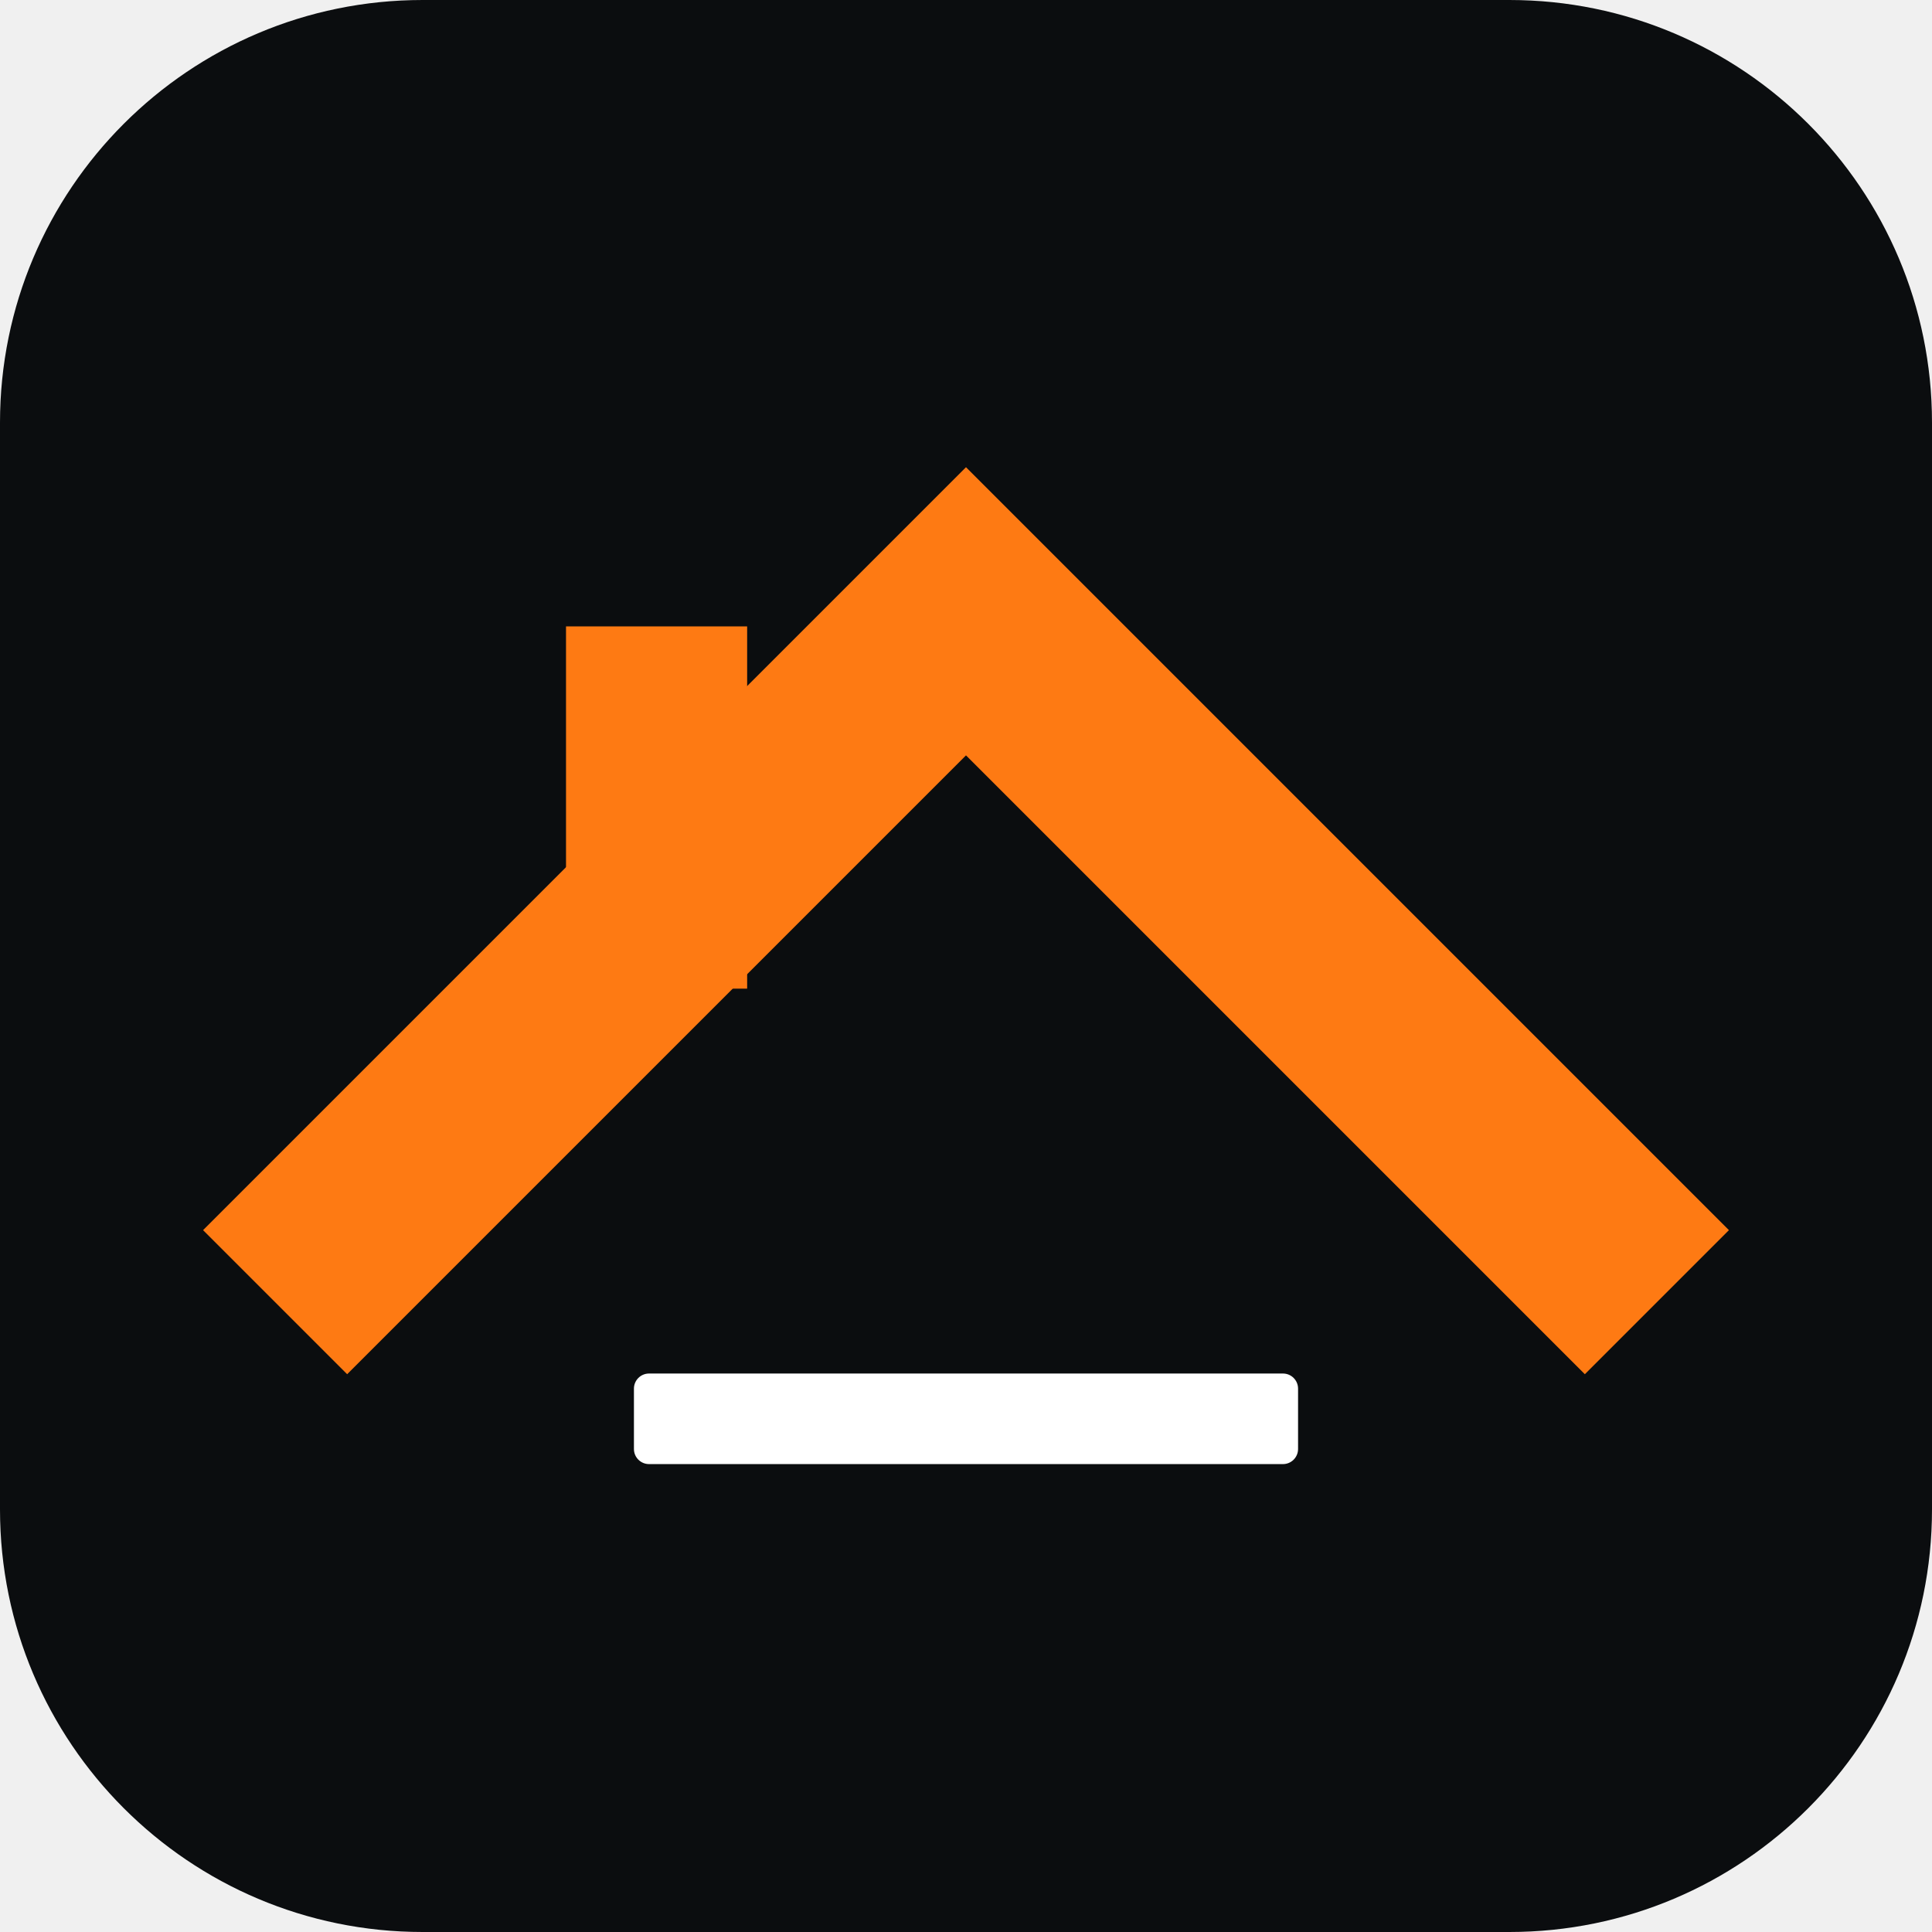
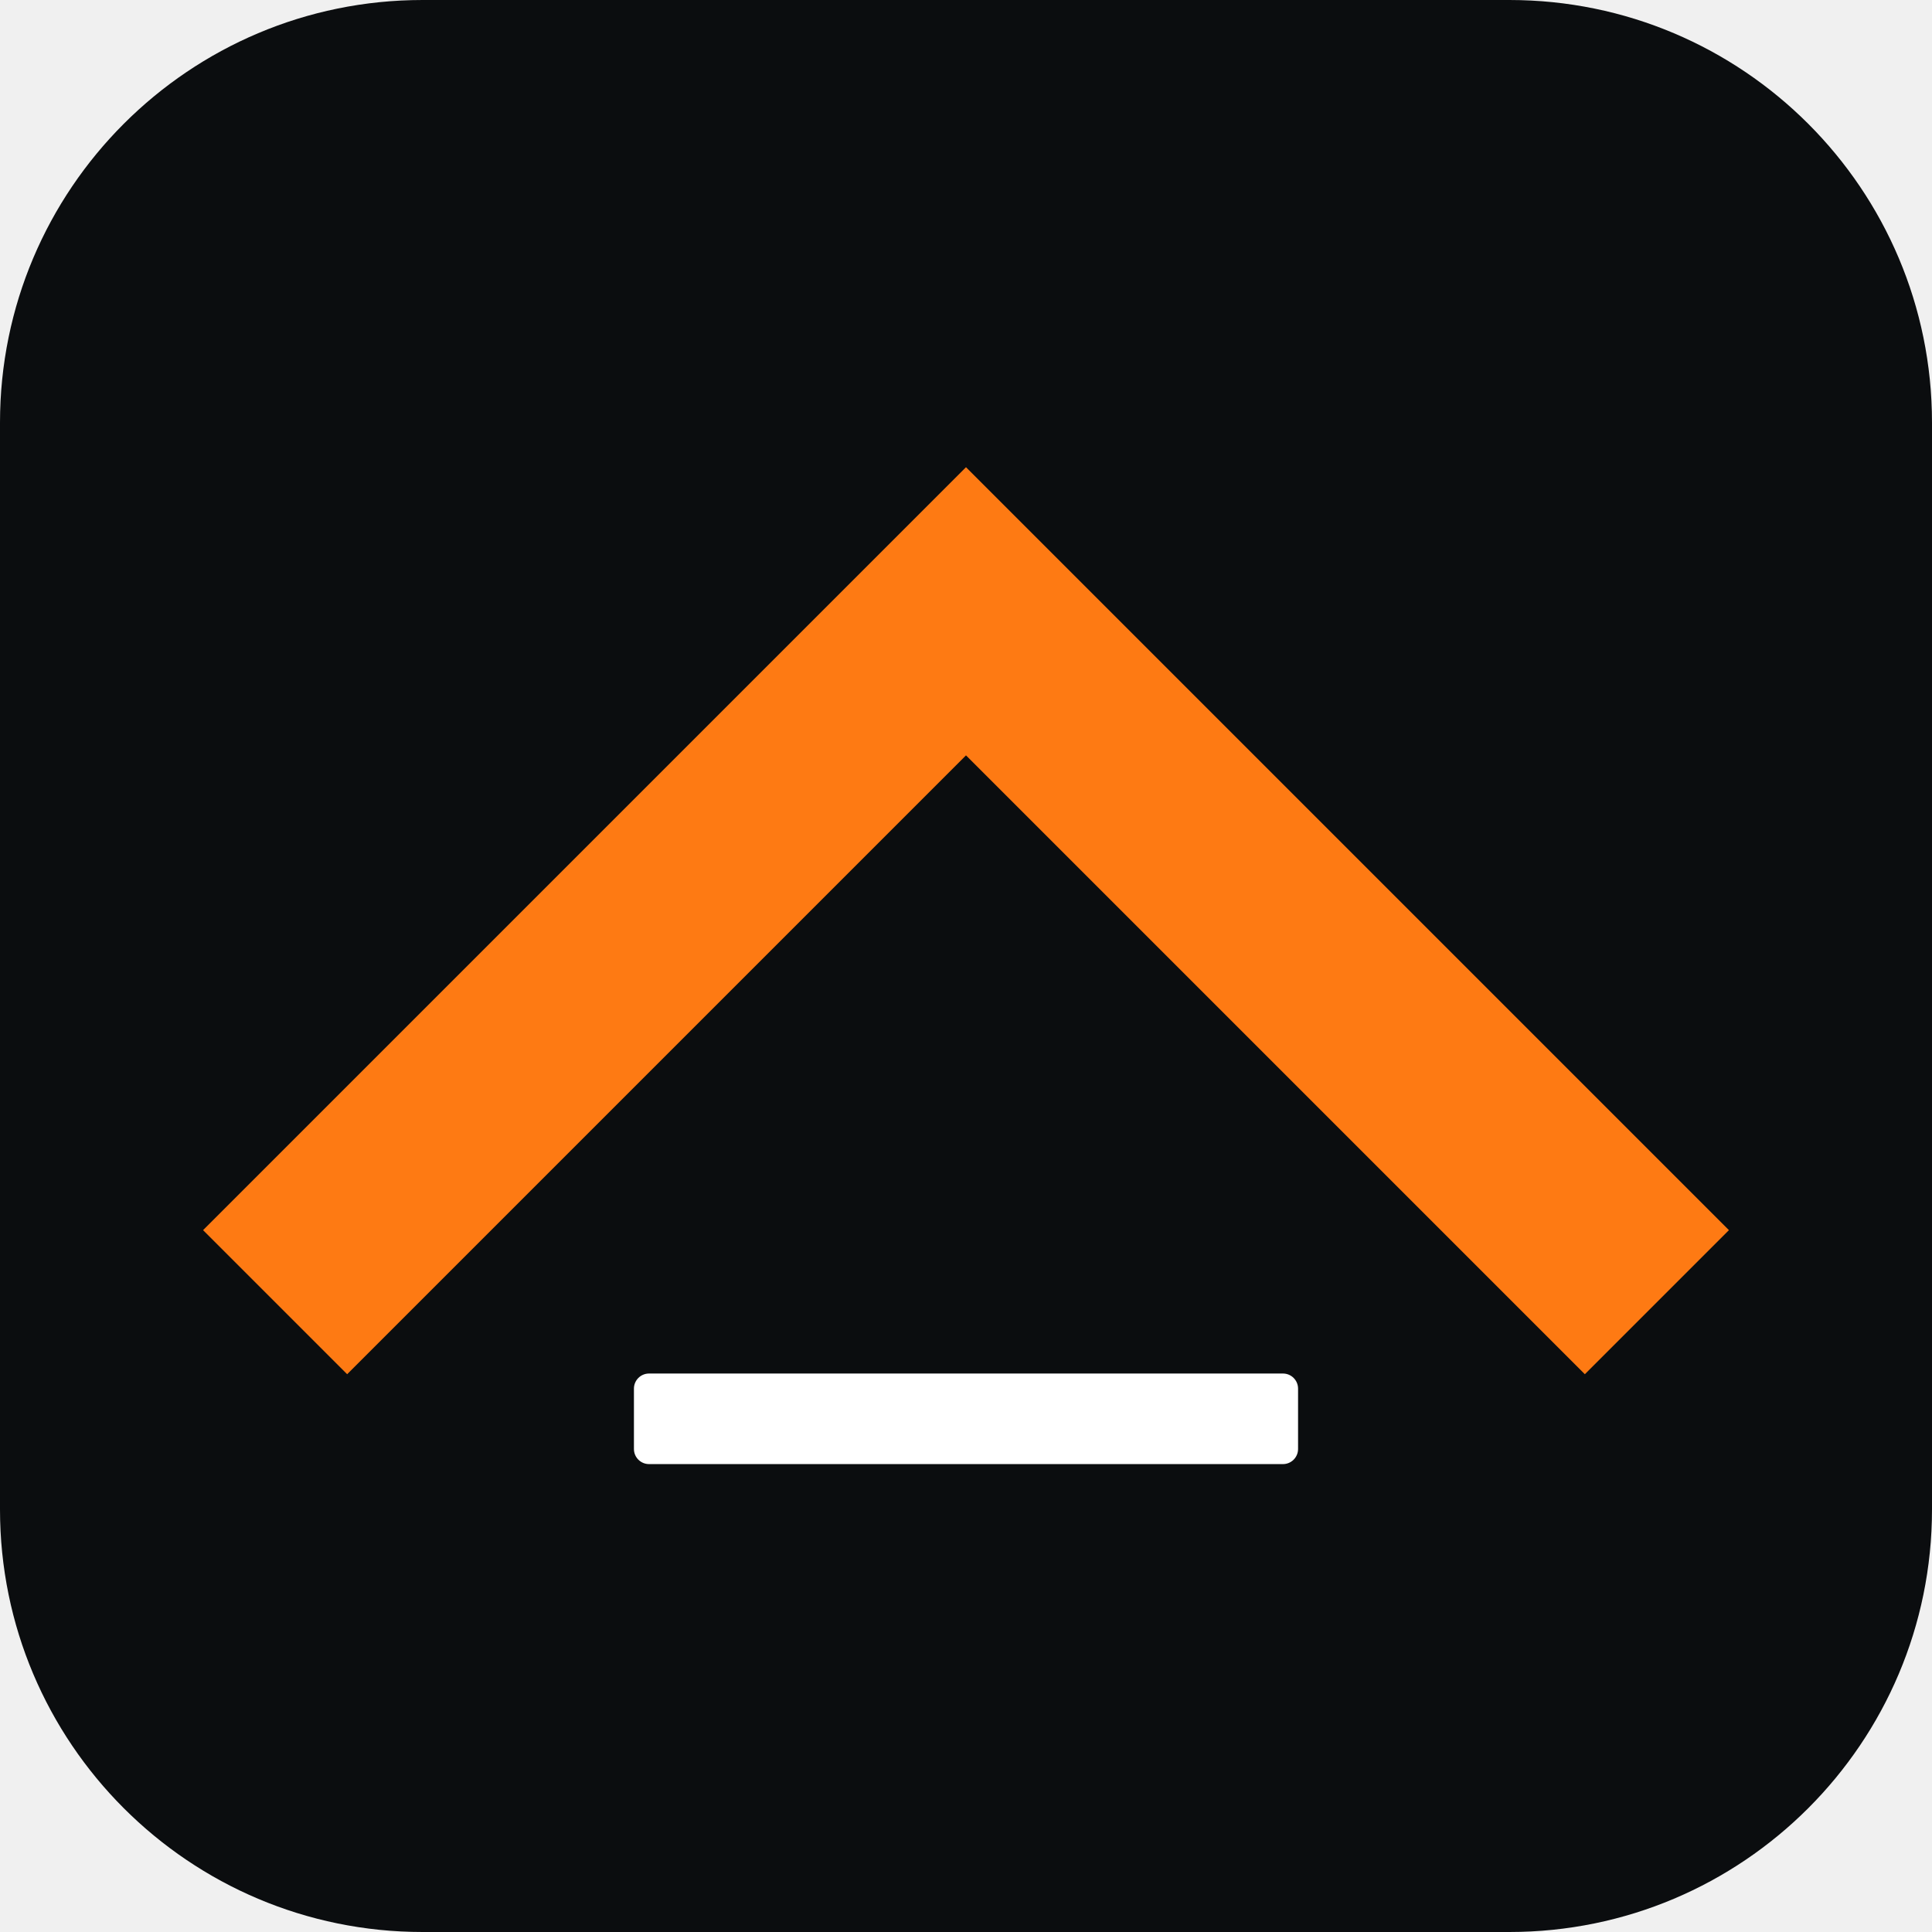
<svg xmlns="http://www.w3.org/2000/svg" viewBox="0 0 512 512" role="img" aria-label="Zohaib Bashir Technical Services">
  <rect width="512" height="512" rx="112" fill="#0B0D0F" />
-   <rect x="150" y="166" width="48" height="96" fill="#FE7A13" />
  <path d="M92 326 L256 162 L420 326" fill="none" stroke="#FE7A13" stroke-width="54" stroke-linecap="square" stroke-linejoin="miter" />
  <rect x="168" y="364" width="176" height="24" rx="4" fill="#FFFFFF" />
</svg>
